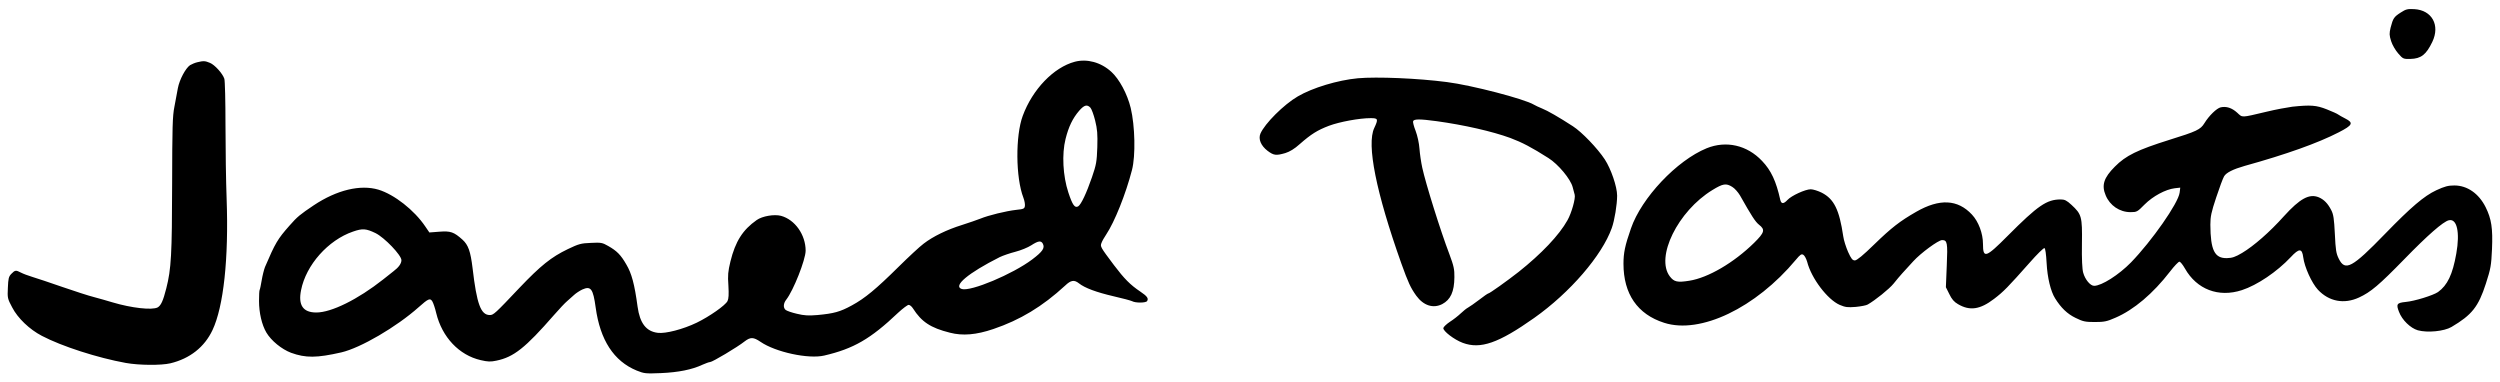
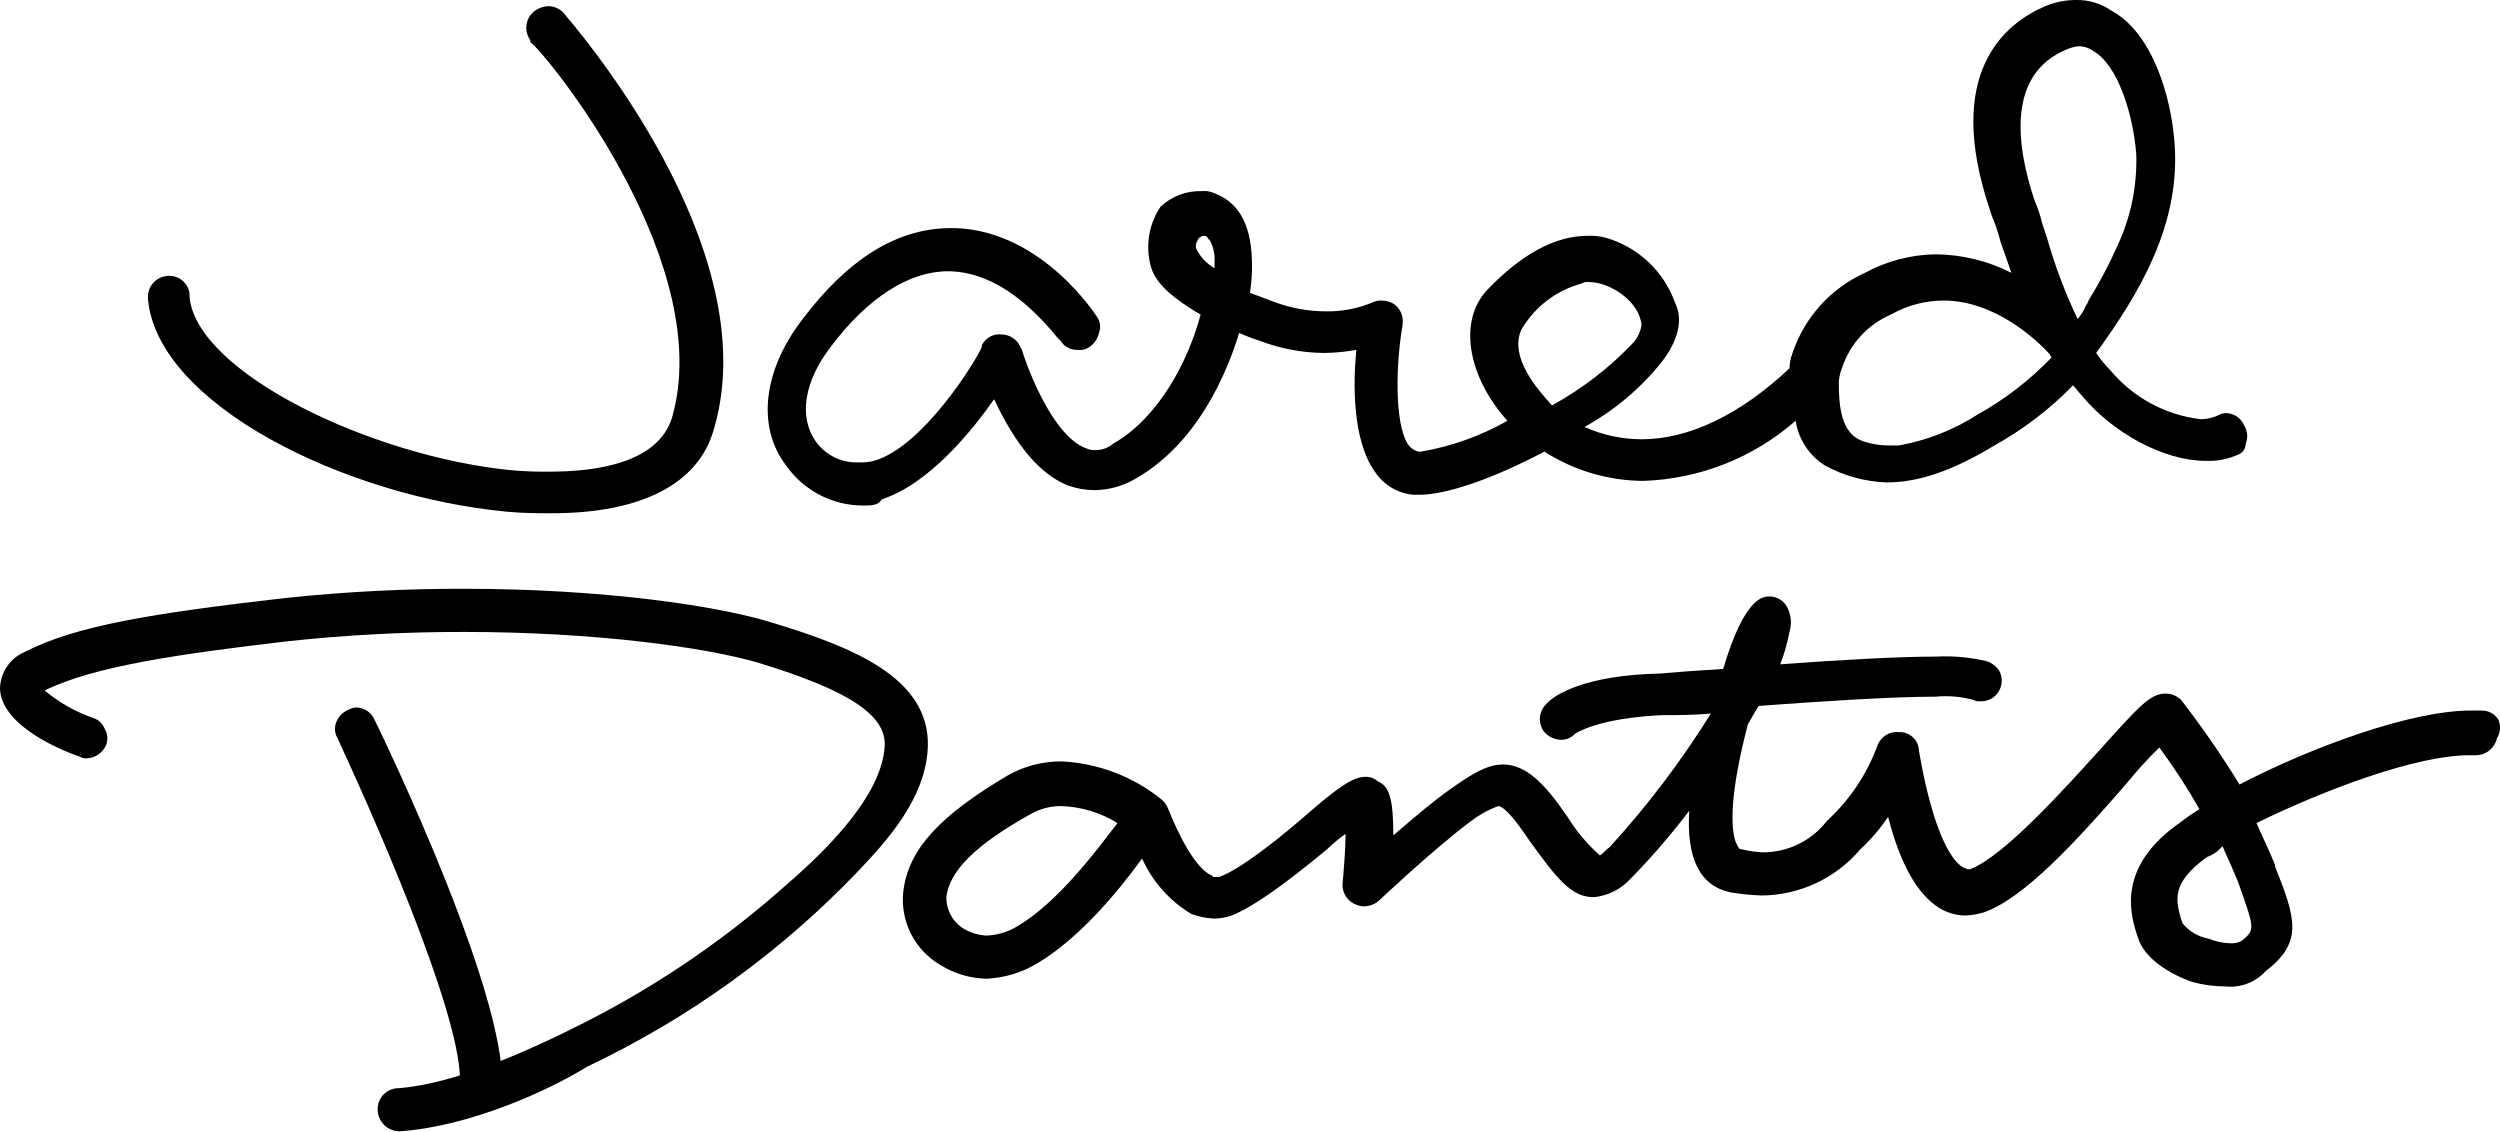
- <svg xmlns="http://www.w3.org/2000/svg" version="1.0" width="2624" height="400" viewBox="0 0 1968 300">
-   <path d="M1889.8 9.9c-5.3 3.4-6 4.5-7.9 11.8-1.1 4.6-1.1 6 .4 10.7 1 3.1 3.4 7.2 5.6 9.7 3.7 4.3 4.1 4.4 9.5 4.3 8.5-.2 12.5-3.4 17.3-13.4 6.3-13.1-.2-25-14.1-25.8-5.4-.3-6.6 0-10.8 2.7zM846.1 48.6c-16.6 4.4-33.3 21.7-41 42.6-5.8 15.6-5.6 48.6.5 64.4.9 2.3 1.4 5.2 1.2 6.5-.3 2.2-1 2.5-6.8 3.1-8 .9-21.9 4.3-28.2 6.9-2.6 1-9.1 3.3-14.5 5-11.9 3.7-22.8 9-30.2 14.7-3.1 2.3-11.9 10.5-19.6 18.1-17.9 17.7-26.6 24.9-36.9 30.5-9.3 5.1-14.2 6.4-27.1 7.6-7.1.6-10.5.4-16.2-1-4-.9-7.9-2.3-8.8-3-2.1-1.7-1.9-5.2.5-8.2 5.6-7.2 15.1-31.2 15.2-38.4 0-12.6-8.4-24.5-19.4-27.5-5.3-1.4-14.7.2-19.1 3.3-11 7.7-16.8 16.8-20.7 32.6-1.9 7.9-2.2 10.9-1.6 19 .4 7 .2 10.4-.7 12.2-1.7 3.4-14.3 12.2-24.2 17-10.8 5.2-24.6 8.8-30.7 8-9.1-1.1-14.1-7.5-15.9-20.6-2.4-17.8-4.7-26.2-8.8-33.1-4.4-7.7-7.5-10.8-14.4-14.7-4.5-2.6-5.6-2.8-13.5-2.4-7.9.3-9.6.8-18.2 4.9-13.1 6.3-21.4 13-38 30.4-19.3 20.4-20.5 21.5-23.4 21.5-7.1 0-10.3-8.6-13.6-37-1.6-13.2-3.4-18.2-7.9-22.3-6.8-6.1-9.4-7-18.3-6.3l-7.8.6-3.2-4.7c-8.7-12.9-24.4-25.2-36.9-29-14.2-4.2-32.7.2-50.9 12.3-10.7 7.2-12.9 8.9-19.2 16.1-9.2 10.4-11.1 13.6-19.2 32.5-.8 2.1-2 6.8-2.6 10.5-.6 3.6-1.3 7-1.6 7.5-.3.4-.5 4.4-.5 8.7 0 9.3 2.2 18.8 5.8 24.9 3.8 6.4 12 13.1 19.4 15.9 11.5 4.2 20.3 4.1 39.6-.3 15.1-3.5 43.4-20 60.9-35.6 7.6-6.8 9-7.3 10.7-4.6.8 1.3 2.2 5.4 3.1 9.3 4.6 18.9 18 33.1 35 37 5.6 1.3 7.8 1.4 12.4.4 13.6-2.8 22.7-10 45.3-35.9 4.1-4.7 8.7-9.6 10.4-11 1.6-1.4 4.1-3.6 5.5-4.9 1.4-1.3 4.3-3.2 6.4-4.2 6.7-3 8.5-.6 10.5 14.1 3.5 25.7 14.3 42.3 32.3 49.7 6 2.4 7 2.5 19.3 2 13.5-.6 24.2-2.7 32.5-6.6 2.5-1.1 5.2-2.1 6-2.1 1.8 0 21.6-11.8 27.1-16.2 4.7-3.6 7-3.5 12.6.3 11.8 8.1 37.7 13.7 50.1 10.8 23.1-5.4 36.4-13 58.2-33.7 3.7-3.4 7.4-6.2 8.3-6.2.9 0 2.4 1.2 3.4 2.8 6.7 10.5 13.8 15.3 29.1 19.1 10 2.6 20.7 1.7 34.2-2.9 21-7.1 38.6-17.7 56.5-34.2 4.5-4.3 7.1-4.7 10.8-1.8 4.6 3.7 13.9 7.1 27.2 10.2 7.1 1.6 13.7 3.4 14.7 3.9 2.7 1.5 10.9 1.4 11.8-.1 1.3-2.1.1-3.8-5.4-7.5-7.9-5.3-12.6-10.1-20.7-20.8-10.8-14.4-10.9-14.6-9.8-17.5.5-1.4 2.2-4.4 3.7-6.6 6.6-9.9 15.4-31.8 20.3-50.8 2.9-11.1 2.4-34.6-1-48.8-2.7-11.1-9-22.8-15.3-28.5-8.2-7.5-19.1-10.4-28.7-7.9zm12.3 36.2c.9 1 2.6 5.6 3.7 10.1 1.7 6.9 2 10.5 1.7 21-.4 11.4-.8 13.7-4.2 23.6-4.3 12.5-8.5 21.4-10.8 22.9-2.7 1.6-4.5-.9-7.8-10.9-4.3-13-5.2-30.2-2.2-42.1 2.4-9.6 5.6-16.3 10.7-22.2 4-4.6 6.3-5.2 8.9-2.4zm-562.8 98.7c7.1 3.5 20.4 17.4 20.4 21.3 0 2.7-2.2 5.7-6.2 8.7-.7.6-4.4 3.5-8.2 6.5-19.9 15.7-40.7 26-52.6 26-10.5 0-14.4-5.8-12-17.6 3.9-19.8 21.3-39.4 40.9-46.1 7.5-2.6 10.2-2.4 17.7 1.2zm525.3 8.3c1.8 3.4-.1 6.2-8.3 12.4-15.4 11.6-48.5 25.5-55.5 23.3-7.2-2.3 4.9-12.5 29.9-25.1 2.5-1.2 8-3.1 12.3-4.2 4.3-1.1 9.9-3.4 12.5-5.1 5.4-3.5 7.7-3.9 9.1-1.3zM155.3 49c-1.8.4-4.3 1.5-5.7 2.3-3.5 2.4-8.3 11.3-9.6 18.2-.6 3.3-1.8 9.8-2.7 14.5-1.5 7.3-1.7 16.2-1.8 61-.1 55.2-.7 66.7-4.6 82-2.5 9.9-4.2 13.5-6.8 15-4.4 2.3-20.5.5-35.6-4-3.8-1.2-10.4-3-14.4-4.1-4.1-1-15.4-4.7-25-8-9.7-3.4-20.3-6.9-23.6-7.9-3.3-1-7.3-2.5-9-3.4-4-2.1-4.7-2-7.6 1-2.1 2.2-2.4 3.7-2.7 10.9-.4 8-.3 8.6 3.4 15.5 4.4 8.5 13.6 17.3 23.4 22.4 15.6 8.2 43.9 17.3 66 21.3 10.5 1.9 27.9 2 35.1.3 15.4-3.7 26.9-12.8 33.2-26.2 8.7-18.5 12.8-56.2 11.1-103.3-.5-13.2-.9-39.3-.9-58 0-18.7-.4-35.1-.9-36.5-1.4-4.2-7.6-11-11.3-12.5-3.8-1.6-5.1-1.7-10-.5zM1069 61.6c-16 1.5-35.8 7.5-47.4 14.3-11 6.4-26 21.4-29.4 29.3-1.8 4.3.4 9.5 5.6 13.5 4.9 3.7 6.7 3.9 14 1.8 3.5-1.1 7.2-3.3 11.4-7.1 8.9-7.8 13.8-10.9 23-14.4 8.3-3.1 23.9-6 32.8-6 5.9 0 6.1.7 2.8 7.8-6.1 12.9 1.4 50.5 21.3 106.5 5.5 15.3 7.3 19.2 11.8 25.5 5.7 7.8 13.3 10.2 20.4 6.6 6.6-3.5 9.5-9.7 9.6-21.2.1-6.1-.5-8.9-3.9-18-7.1-18.6-18.8-56.1-21.4-68.2-.9-4.1-1.9-10.9-2.2-15-.3-4.3-1.6-10.2-3-13.9-1.4-3.5-2.3-7-2-7.7.7-1.8 5.3-1.8 18.6 0 21.7 3 43.6 8 57.9 13.2 9.3 3.5 16.8 7.4 30 15.8 7.8 4.9 17.5 16.6 19.1 22.9.6 2.3 1.4 5 1.6 6 .8 2.8-2.5 14.5-5.7 20.1-6.5 11.7-20.5 26.4-38.5 40.7-9.2 7.2-22.8 16.9-23.8 16.9-.4 0-3.6 2.2-7.2 5-3.6 2.7-7.5 5.5-8.7 6.1-1.2.6-3.8 2.7-5.8 4.6-2 1.9-5.8 4.9-8.5 6.6-2.7 1.8-5 4-5.2 4.9-.4 2.3 8.5 9.2 15.3 11.7 13.9 5.2 28.2.2 56.2-19.6 28.3-20 53.4-49.2 61.1-70.8 2.2-6.1 4.2-18.5 4.2-25.5s-4.8-21-9.7-28.5c-5.8-8.8-18.1-21.6-25.1-26.1-11.1-7.2-20-12.3-24.3-14-2.4-1-5.3-2.3-6.4-3-7.4-4.5-48.9-15.3-68.5-17.8-23.1-3-55-4.3-70-3zM1804.5 84c-3.8.5-13.1 2.2-20.5 4-20.3 4.8-18.5 4.7-22.9.7-4.2-3.8-8.5-5.2-13-4.2-3.1.7-9.2 6.6-12.8 12.5-3.1 5-6 6.4-27.6 13.1-25.1 7.9-34.2 12.3-42.9 21.1-8.7 8.7-10.6 14.6-7.2 22.6 3.3 8 11 13.2 19.5 13.2 5 0 5.4-.2 11.1-6 6.6-6.6 16.5-11.9 23.7-12.8l4.4-.5-.5 4c-1.1 8.3-21.9 38-38.3 54.9-9.6 9.8-23.1 18.4-29 18.4-3 0-7.1-4.9-8.6-10.3-.8-2.7-1.2-10.8-1-22.9.3-21.4-.2-23.1-8.3-30.6-3.7-3.4-5.3-4.2-8.4-4.2-11 0-17.9 4.7-41.8 28.7-17.2 17.3-19.4 18-19.4 6.3 0-8.2-3.5-17.6-8.7-23.1-11.2-12-25.5-12.7-43.8-2.2-12.9 7.4-19.5 12.5-33.1 25.7-8.8 8.6-13.6 12.5-15.2 12.6-1.9 0-2.9-1.2-5.4-6.7-1.6-3.7-3.4-9.2-3.8-12.3-3.1-20.9-7.2-29.3-16.9-34.3-3-1.5-6.9-2.7-8.7-2.7-4.2 0-15.2 5-18.3 8.4-3.1 3.3-4.9 3.3-5.7-.2-3.2-14.5-7.2-23.1-14.3-30.5-11.8-12.5-28.3-16.2-43.6-10-23.5 9.6-51.3 39-59.6 63.1-4.7 13.4-5.9 19.3-5.9 27.8 0 23.8 11 39.8 32 46.5 28.5 9.2 72.1-11.7 103.7-49.6 3.5-4.2 4.4-4.8 5.9-3.9 1 .6 2.3 3.1 3 5.5 3.3 13 16 29.7 25.6 33.9 4.5 1.9 6.2 2.1 12.6 1.6 4.1-.4 8.4-1.2 9.5-1.9 5.8-3.3 16.9-12.2 20.3-16.4 2.1-2.7 5.3-6.4 7-8.3 1.8-1.9 5.6-6.1 8.5-9.3 5.9-6.5 19.8-16.7 22.7-16.7 4.1 0 4.5 2 3.7 20l-.7 17.1 2.7 5.4c1.9 4 3.8 6.2 6.8 7.9 9.3 5.5 17.4 4.3 28.4-4.1 7.5-5.7 10.9-9.2 28.1-28.6 5.7-6.5 10.9-11.6 11.6-11.4.7.2 1.3 4.7 1.7 11.8.6 11.5 3.2 22.3 6.7 27.8 4.6 7.4 9.6 12.2 16 15.3 5.9 2.9 7.6 3.3 15.2 3.3 7.4 0 9.5-.4 16.3-3.4 14.4-6.2 29.5-18.9 43-36.4 3.2-4.2 6.6-7.7 7.3-7.7.8 0 2.7 2.4 4.4 5.4 9.3 16.4 26.4 23 44.8 17 12-3.9 27.6-14.4 38.5-26 6.6-7.1 8.9-7 9.8.1 1 7.8 6.7 20.3 11.6 25.6 8.7 9.3 20.6 11.5 32.3 6.1 9.3-4.3 15.7-9.7 35.8-30.3 18.2-18.7 30.4-29.4 34.9-30.5 6.4-1.6 8.9 9.3 5.9 26.2-2.9 16.5-7 25-14.4 30.3-3.8 2.6-18.5 7.2-25.5 7.8-6.9.7-7.6 1.7-5.2 7.8 2.4 6.4 9 12.8 14.8 14.5 7.6 2.1 20.7.8 26.5-2.6 16.1-9.5 21.2-15.9 27.1-34.2 3.8-11.8 4.2-14.1 4.8-27 .7-16.5-.4-23.8-5-33.1-5.4-10.8-14.5-17.1-24.6-17.1-4.9 0-7.6.7-14.3 3.8-9.6 4.5-19.8 13.2-40.3 34.3-25.9 26.7-31.4 29.7-36.4 19.6-2.1-4.2-2.5-6.9-3.1-19.5-.6-12-1.1-15.4-2.8-18.7-2.7-5.3-5.7-8.4-9.9-10.2-7.4-3-14.7.9-27.4 14.9-11.2 12.5-23.7 23.4-32.9 28.9-5.4 3.2-7.8 4-12 4.1-9.7.2-12.9-6.3-13-26.3 0-6.4.7-9.8 4.6-21.5 2.5-7.6 5.3-15.1 6.2-16.6 1.7-2.9 7.1-5.6 16.2-8.2 32.8-9.1 57.7-18 74-26.4 11.1-5.7 11.9-7.5 5.2-10.9-2.4-1.2-4.8-2.6-5.5-3.1-.7-.6-4.7-2.4-9-4.1-8.3-3.3-12.8-3.6-27.2-2.1zm-440.9 63.1c1.9 1.1 4.6 4.2 6.1 6.7 9.2 16.3 12.1 20.8 15 23.1 5 3.9 4.4 6.1-3.9 14.3-15.9 15.6-36.2 27.5-51 29.8-9.4 1.5-12 .9-15.3-3.4-11.5-15.1 6.3-51.4 33.5-68 8.3-5.1 10.8-5.5 15.6-2.5z" />
+ <svg xmlns="http://www.w3.org/2000/svg" viewBox="0 0 162.2 73.4">
+   <g data-name="Layer 2">
+     <path d="M35.8 33.3c-.9 0-1.8 0-2.9-.1-10.6-1-22.7-7-23.3-13.8a1.37 1.37 0 0 1 1.3-1.5 1.31 1.31 0 0 1 1.4 1.4c.5 4.9 11.8 10.3 20.8 11.2a23.48 23.48 0 0 0 2.6.1c3.1 0 7-.6 7.9-3.5 2.8-9.7-7.4-22.7-9.1-24.3-.1 0-.1-.1-.1-.2a1.38 1.38 0 0 1 .3-1.9 1.61 1.61 0 0 1 .9-.3 1.38 1.38 0 0 1 1.1.6c2.2 2.6 12.9 15.9 9.6 26.9-1 3.5-4.7 5.4-10.5 5.4zM56 32.8a6.11 6.11 0 0 1-5-2.6c-1.9-2.5-1.5-6.1 1-9.4 3-4 6.2-6 9.7-6h.3c5.7.2 9.2 5.8 9.2 5.8a1.1 1.1 0 0 1 .1 1 1.46 1.46 0 0 1-.6.9 1.08 1.08 0 0 1-.8.2 1.25 1.25 0 0 1-1.1-.6l-.2-.2c-2.2-2.7-4.5-4.2-6.9-4.3h-.2c-2.5 0-5.2 1.7-7.6 4.9-1.7 2.2-2.1 4.5-1 6.1a3.24 3.24 0 0 0 2.8 1.4 3.4 3.4 0 0 0 1-.1c3.2-.9 6.7-6.6 7-7.4v-.1a1.27 1.27 0 0 1 1.3-.7 1.35 1.35 0 0 1 1.2.8c0 .1.1.1.1.2.2.7 1.9 5.6 4.2 6.4a1.27 1.27 0 0 0 .6.1 1.67 1.67 0 0 0 1.1-.4c3-1.7 4.9-5.4 5.7-8.4-.1 0-.1-.1-.2-.1-1.3-.8-2.6-1.7-3-2.9a4.71 4.71 0 0 1 .6-4 3.78 3.78 0 0 1 2.7-1 1.48 1.48 0 0 1 .7.1c1.1.4 2.3 1.3 2.5 3.9a11.33 11.33 0 0 1-.1 2.6c.5.2 1.1.4 1.6.6a9.6 9.6 0 0 0 3.3.6 7.5 7.5 0 0 0 3.1-.6 1.09 1.09 0 0 1 .5-.1 1.55 1.55 0 0 1 .8.2A1.34 1.34 0 0 1 91 21v.1c-.4 2.2-.6 6.4.4 7.8a1.27 1.27 0 0 0 .6.4h.2a17.17 17.17 0 0 0 5.6-2c-2.6-2.9-3.2-6.5-1.3-8.5 2.2-2.3 4.4-3.5 6.5-3.5a4.1 4.1 0 0 1 1.1.1 6.77 6.77 0 0 1 4.6 4.3c.5 1 .2 2.4-.9 3.8a16.75 16.75 0 0 1-5 4.2 9.09 9.09 0 0 0 3.7.8c3.1 0 6.4-1.6 9.6-4.6a3 3 0 0 1 .2-1 8.78 8.78 0 0 1 4.7-5.2 9.87 9.87 0 0 1 4.6-1.2 11.05 11.05 0 0 1 4.9 1.2l-.7-2c-.1-.4-.2-.7-.3-1s-.3-.7-.4-1.1c-3-8.9 1-12.1 3.6-13.2a5.09 5.09 0 0 1 2-.4 3.89 3.89 0 0 1 2.3.7c2.6 1.4 3.9 5.5 4.1 8.8.3 5.1-2.2 9.4-5.1 13.4a7.29 7.29 0 0 0 .9 1.1 9 9 0 0 0 5.9 3.2 3 3 0 0 0 1-.2 1.42 1.42 0 0 1 .6-.2 1.3 1.3 0 0 1 1.2.8 1.31 1.31 0 0 1 .1 1.2.75.75 0 0 1-.5.7 4.64 4.64 0 0 1-2.1.4c-2.7 0-6-1.8-8-4.2-.2-.2-.4-.5-.6-.7a22.05 22.05 0 0 1-5.1 3.9c-2.8 1.7-5 2.4-7 2.4a9 9 0 0 1-4-1.1 4.18 4.18 0 0 1-1.9-2.9 15.78 15.78 0 0 1-9.9 3.9 12 12 0 0 1-6.4-1.9c-3.4 1.8-6.4 2.8-8.1 2.8h-.4a3.34 3.34 0 0 1-2.5-1.5c-1.5-2.1-1.4-5.9-1.2-7.9a12.48 12.48 0 0 1-2.1.2 12 12 0 0 1-4.2-.8 11.22 11.22 0 0 1-1.3-.5c-.8 2.6-2.7 7.2-6.8 9.5a5.36 5.36 0 0 1-2.6.7 5.08 5.08 0 0 1-1.7-.3c-1.8-.7-3.4-2.6-4.8-5.6-1.4 2-4.2 5.5-7.3 6.5-.2.4-.7.4-1.2.4zm70.1-13.3a6.92 6.92 0 0 0-3.4.9 5.73 5.73 0 0 0-3.2 3.5 2.92 2.92 0 0 0-.2.9c0 1.7.2 3.3 1.5 3.8a5.23 5.23 0 0 0 1.8.3h.6a13.94 13.94 0 0 0 5.1-2 20.51 20.51 0 0 0 4.8-3.7c0-.1-.1-.1-.1-.2-.9-1-3.6-3.5-6.9-3.5zm-23-1.2a.75.75 0 0 0-.5.1 6.46 6.46 0 0 0-3.9 3c-.8 1.8 1.1 3.9 1.9 4.8l.1.1a21.61 21.61 0 0 0 5.3-4.1 2.23 2.23 0 0 0 .5-1.1c-.1-1.5-2-2.8-3.4-2.8zM134.9 3a2.35 2.35 0 0 0-.8.2c-3.9 1.6-3.3 6.2-2.1 9.8a8.8 8.8 0 0 1 .5 1.5l.3.9a32.8 32.8 0 0 0 2 5.3 3.51 3.51 0 0 0 .5-.8c.1-.2.2-.3.2-.4a29.49 29.49 0 0 0 1.9-3.6 13 13 0 0 0 1.2-5.9c-.2-2.6-1.2-5.8-2.8-6.7a1.61 1.61 0 0 0-.9-.3zM78.1 15.3a.45.45 0 0 0-.4.3.6.6 0 0 0 0 .7 2.89 2.89 0 0 0 1.1 1.1V17a2.65 2.65 0 0 0-.3-1.4l-.1-.1c-.1-.2-.2-.2-.3-.2zM25.9 73.4a1.43 1.43 0 0 1-1.4-1.4 1.36 1.36 0 0 1 1.4-1.4c3.6-.3 8-2.3 10.5-3.5l.6-.3a61.27 61.27 0 0 0 13.8-9.2c1.6-1.4 6.4-5.5 6.6-9.2.1-2-2.3-3.6-8.2-5.4-3.4-1-10.6-2-19.1-2a106 106 0 0 0-11.4.6c-6.8.8-12.6 1.6-15.8 3.2a10 10 0 0 0 3.2 1.8 1.21 1.21 0 0 1 .7.7 1.18 1.18 0 0 1 .1 1 1.42 1.42 0 0 1-1.3.9.6.6 0 0 1-.4-.1C4 48.7.1 47.1 0 44.7a2.64 2.64 0 0 1 1.6-2.4c3.3-1.7 8.2-2.5 16.9-3.5a108.42 108.42 0 0 1 11.6-.6c9 0 16.5 1.1 20 2.2 5.3 1.6 10.2 3.6 10.1 8-.1 3.4-2.7 6.2-4.6 8.2a59.58 59.58 0 0 1-17.5 12.6c-2.4 1.5-7.6 3.9-12.2 4.2z" />
+     <path d="M30.9 72.3h-.2a1.28 1.28 0 0 1-.7-.5 1.09 1.09 0 0 1-.2-1.1c.6-3.5-4.7-15.9-7.9-22.8a1.18 1.18 0 0 1-.1-1 1.39 1.39 0 0 1 .7-.8 1.42 1.42 0 0 1 .6-.2 1.3 1.3 0 0 1 1.2.8c.5 1 9.2 19 8.2 24.5 0 .1 0 .1-.1.2a1.49 1.49 0 0 1-1.4.8h-.1zM144.4 64a8.33 8.33 0 0 1-2.2-.3c-1.4-.5-3.1-1.5-3.5-2.9l-.1-.3c-.4-1.3-1.2-4.3 2.8-7.1a14.63 14.63 0 0 1 1.3-.9 40 40 0 0 0-2.6-4 25.08 25.08 0 0 0-2.1 2.3c-3.3 3.8-6.7 7.5-9.3 8.4a5 5 0 0 1-1.2.2 3.37 3.37 0 0 1-1.7-.5c-1.4-.9-2.5-2.8-3.3-5.9a11.79 11.79 0 0 1-1.8 2.1 8.49 8.49 0 0 1-6.4 3 15 15 0 0 1-2-.2c-2-.4-2.9-2.2-2.7-5.3a46.15 46.15 0 0 1-3.6 4.2l-.2.2a3.71 3.71 0 0 1-2.3 1.2h-.3c-1.3-.1-2.2-1.2-4-3.7-.8-1.2-1.6-2.2-2-2.2a6.87 6.87 0 0 0-1.8 1c-2.4 1.8-5.9 5.1-5.9 5.1a1.49 1.49 0 0 1-.9.4 1.27 1.27 0 0 1-.6-.1 1.37 1.37 0 0 1-.9-1.3c.1-1.1.2-2.4.2-3.3a10.59 10.59 0 0 0-1.2 1c-2.9 2.4-4.9 3.8-6.2 4.3a3.59 3.59 0 0 1-1.1.2 4.94 4.94 0 0 1-1.5-.3 8 8 0 0 1-3.2-3.6c-1.6 2.2-4.1 5.2-6.8 6.8a7 7 0 0 1-3.3 1 5.89 5.89 0 0 1-3-.9 4.89 4.89 0 0 1-2.4-4.7c.3-2.8 2.4-5 6.8-7.6a7 7 0 0 1 3.5-.9 11.19 11.19 0 0 1 6.5 2.5 1.54 1.54 0 0 1 .4.6c.6 1.5 1.7 3.8 2.8 4.3a.1.1 0 0 1 .1.1h.4c1.4-.5 4-2.6 5.5-3.9 2.3-2 3.2-2.6 4-2.6a1.14 1.14 0 0 1 .8.3c.7.3 1 1 1 3.5 1.5-1.3 2.7-2.3 3.7-3 1.4-1 2.4-1.6 3.4-1.6 1.5 0 2.7 1.2 4.2 3.4a11.21 11.21 0 0 0 2.1 2.5c.2-.1.4-.4.6-.5a59.57 59.57 0 0 0 6.6-8.7c-1.2.1-2.3.1-3.2.1-4.2.2-5.6 1.2-5.6 1.2a1.25 1.25 0 0 1-.9.4 1.53 1.53 0 0 1-1-.4l-.1-.1a1.36 1.36 0 0 1 .1-1.8c.5-.6 2.5-1.9 7.4-2 1.1-.1 2.5-.2 4.1-.3 1.4-4.7 2.6-4.7 3-4.7h.1a1.32 1.32 0 0 1 1 .6 2.13 2.13 0 0 1 .2 1.7 11.52 11.52 0 0 1-.6 2.1c4.1-.3 7.7-.5 10.1-.5a11.58 11.58 0 0 1 3.3.3 1.56 1.56 0 0 1 .8.6 1.38 1.38 0 0 1 .1 1.1 1.32 1.32 0 0 1-1.3.9.9.9 0 0 1-.5-.1 6.84 6.84 0 0 0-2.4-.2c-2.9 0-7.4.3-11.5.6-.1.2-.2.3-.3.5s-.3.5-.4.7c-1.2 4.6-1.1 6.7-.8 7.6.2.4.2.5.4.5a6.75 6.75 0 0 0 1.4.2 5.24 5.24 0 0 0 4.1-2l.1-.1.1-.1a12.44 12.44 0 0 0 3.1-4.7 1.33 1.33 0 0 1 1.4-.9 1.24 1.24 0 0 1 1.3 1.2c.5 3 1.5 6.8 2.9 7.6.1 0 .2.1.3.1h.1c2.2-.8 6.3-5.4 8.3-7.6 2.7-3 3.4-3.8 4.4-3.8a1.43 1.43 0 0 1 1 .4 60.13 60.13 0 0 1 3.8 5.5c4.6-2.4 11.1-4.8 15-4.8h.7a1.25 1.25 0 0 1 1.1.6 1.31 1.31 0 0 1-.1 1.2 1.41 1.41 0 0 1-1.4 1.1h-.4c-3.4 0-9.3 2.2-13.8 4.4.3.7.6 1.3.9 2l.3.7v.1c1.3 3.3 1.9 4.9-.6 6.8a3.07 3.07 0 0 1-2.6 1zm-.5-8.8a2.51 2.51 0 0 1-.7.4c-2.4 1.7-2 2.9-1.7 4l.1.3a2.81 2.81 0 0 0 1.7 1 3.93 3.93 0 0 0 1.4.3 1.29 1.29 0 0 0 .8-.2c.8-.7.8-.7-.3-3.8l-.3-.7c-.2-.5-.5-1.1-.7-1.6zm-75-2.9a3.94 3.94 0 0 0-2 .5c-3.6 2-5.3 3.7-5.5 5.4a2.37 2.37 0 0 0 1.2 2.1 3.26 3.26 0 0 0 1.4.4 4.14 4.14 0 0 0 2-.6c2.7-1.6 5.2-5 6.5-6.7a7.35 7.35 0 0 0-3.6-1.1z" />
+   </g>
</svg>
